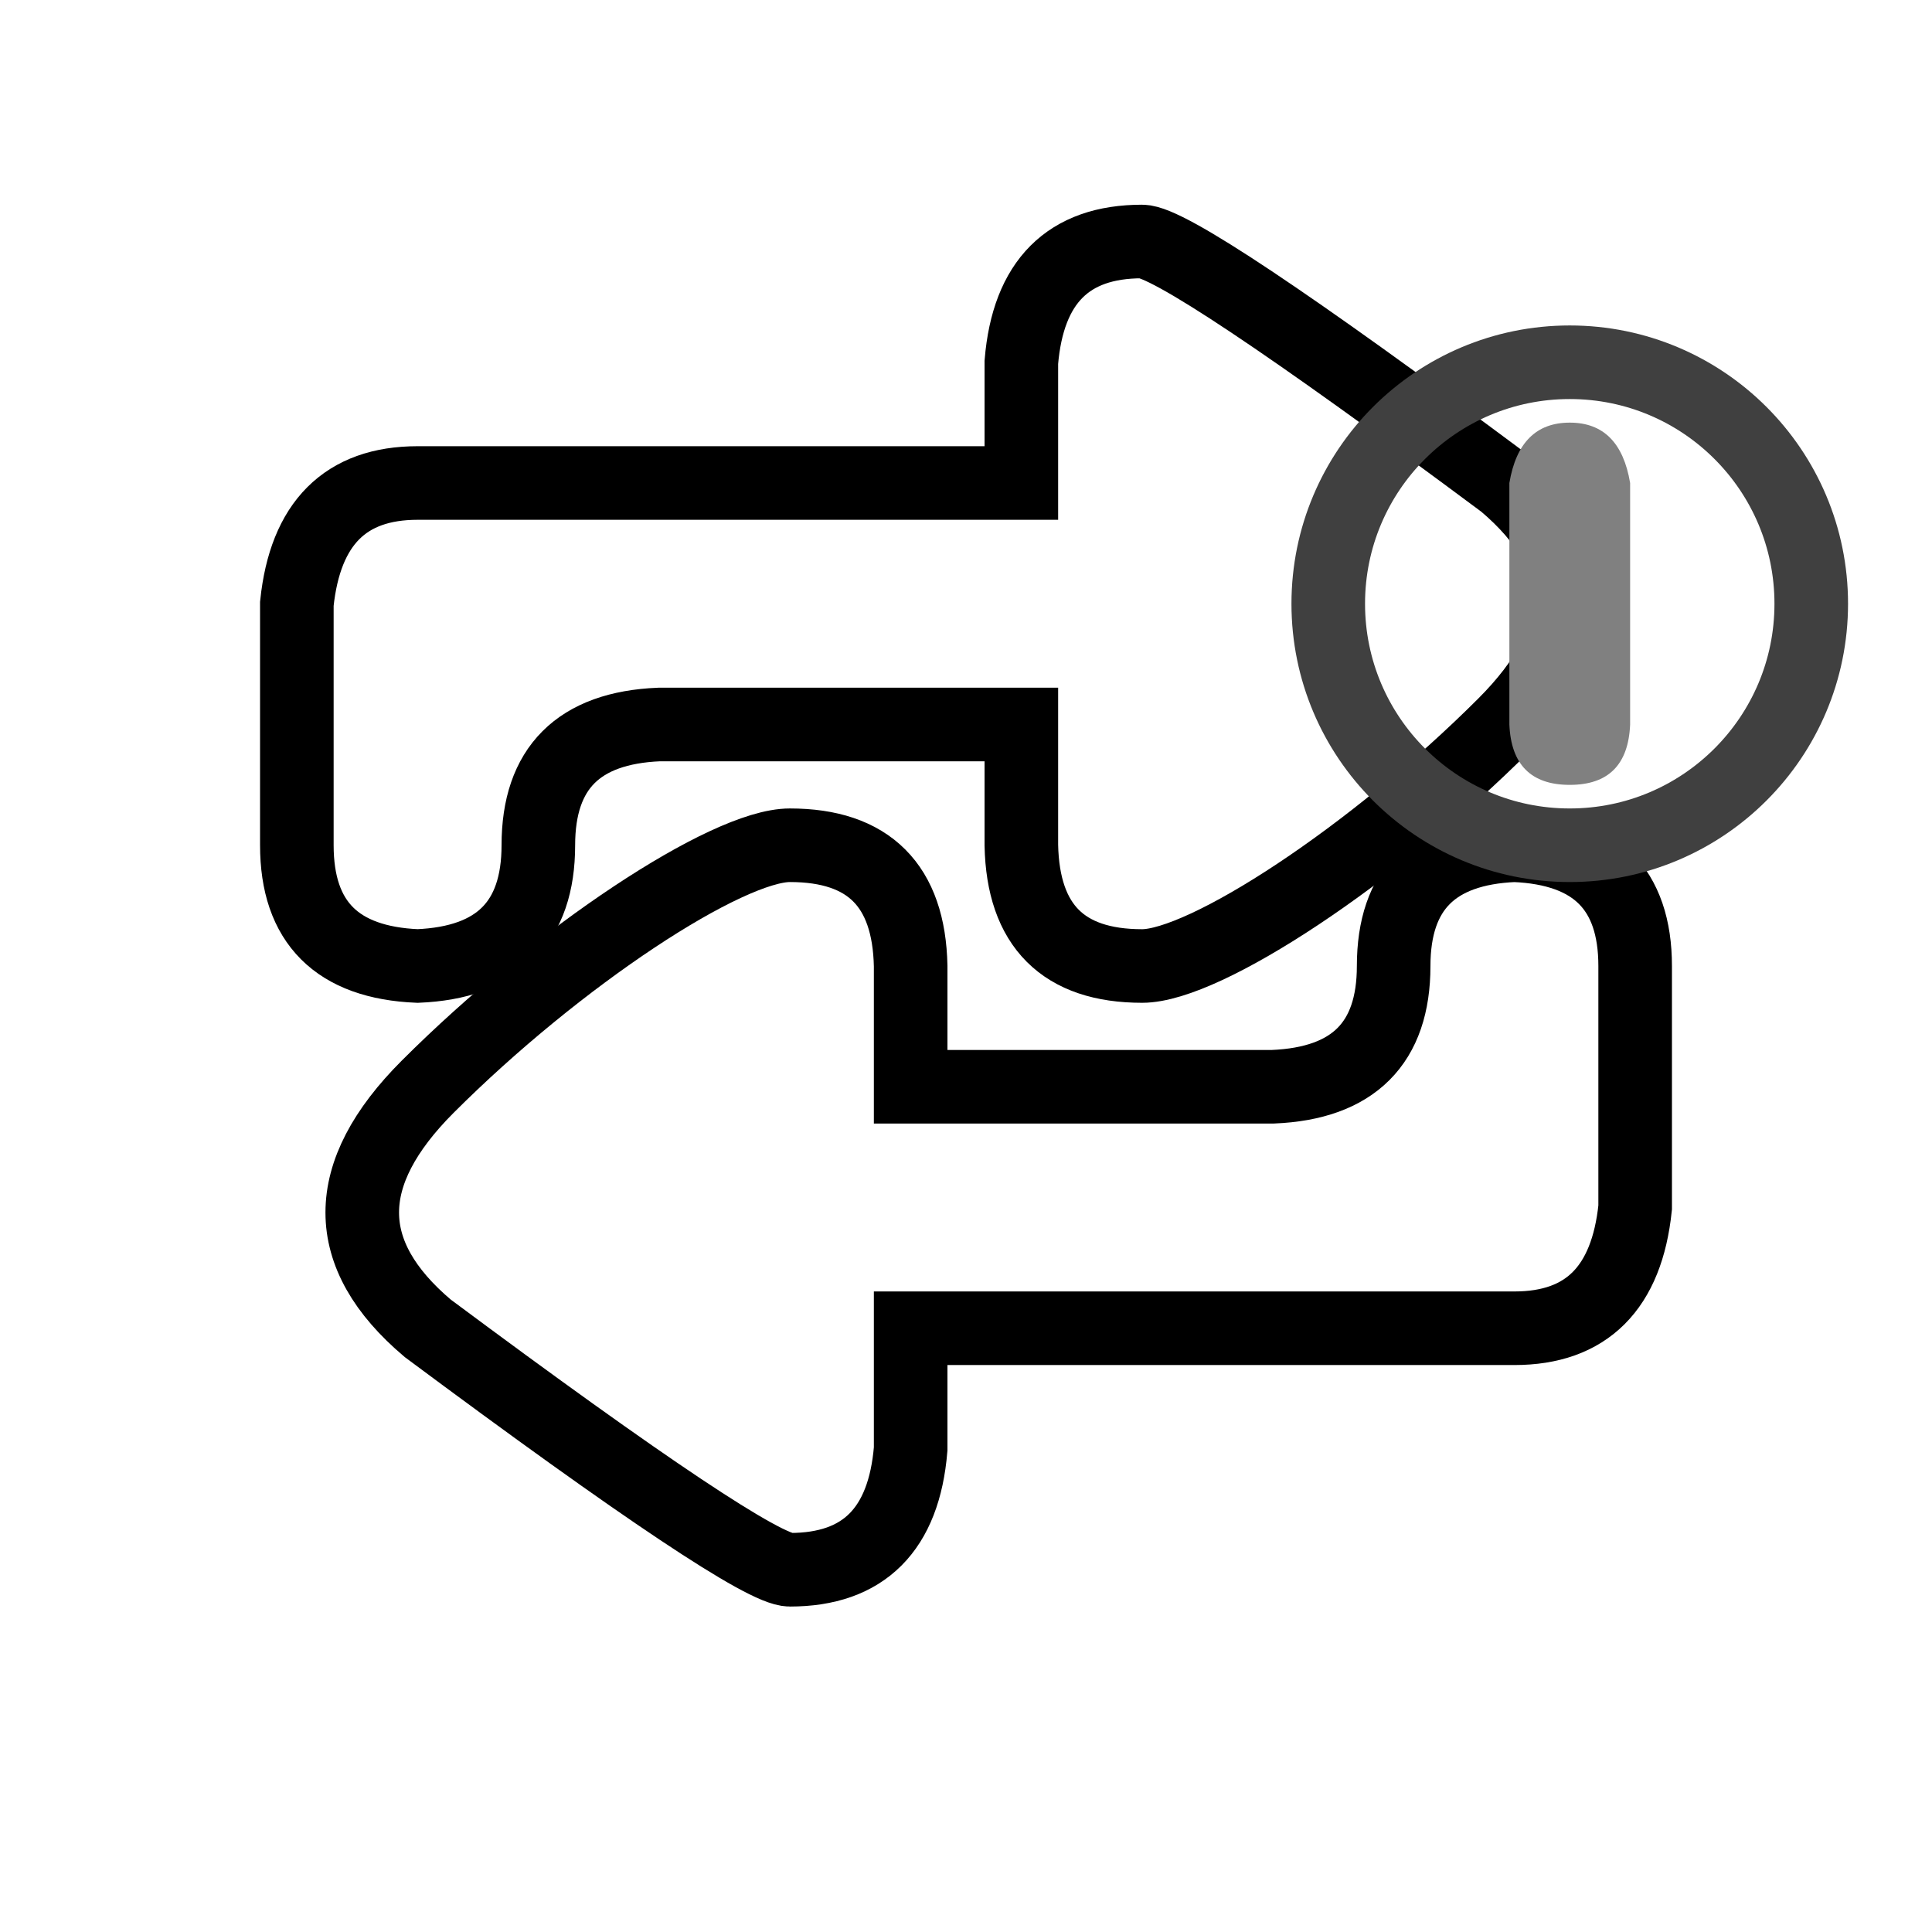
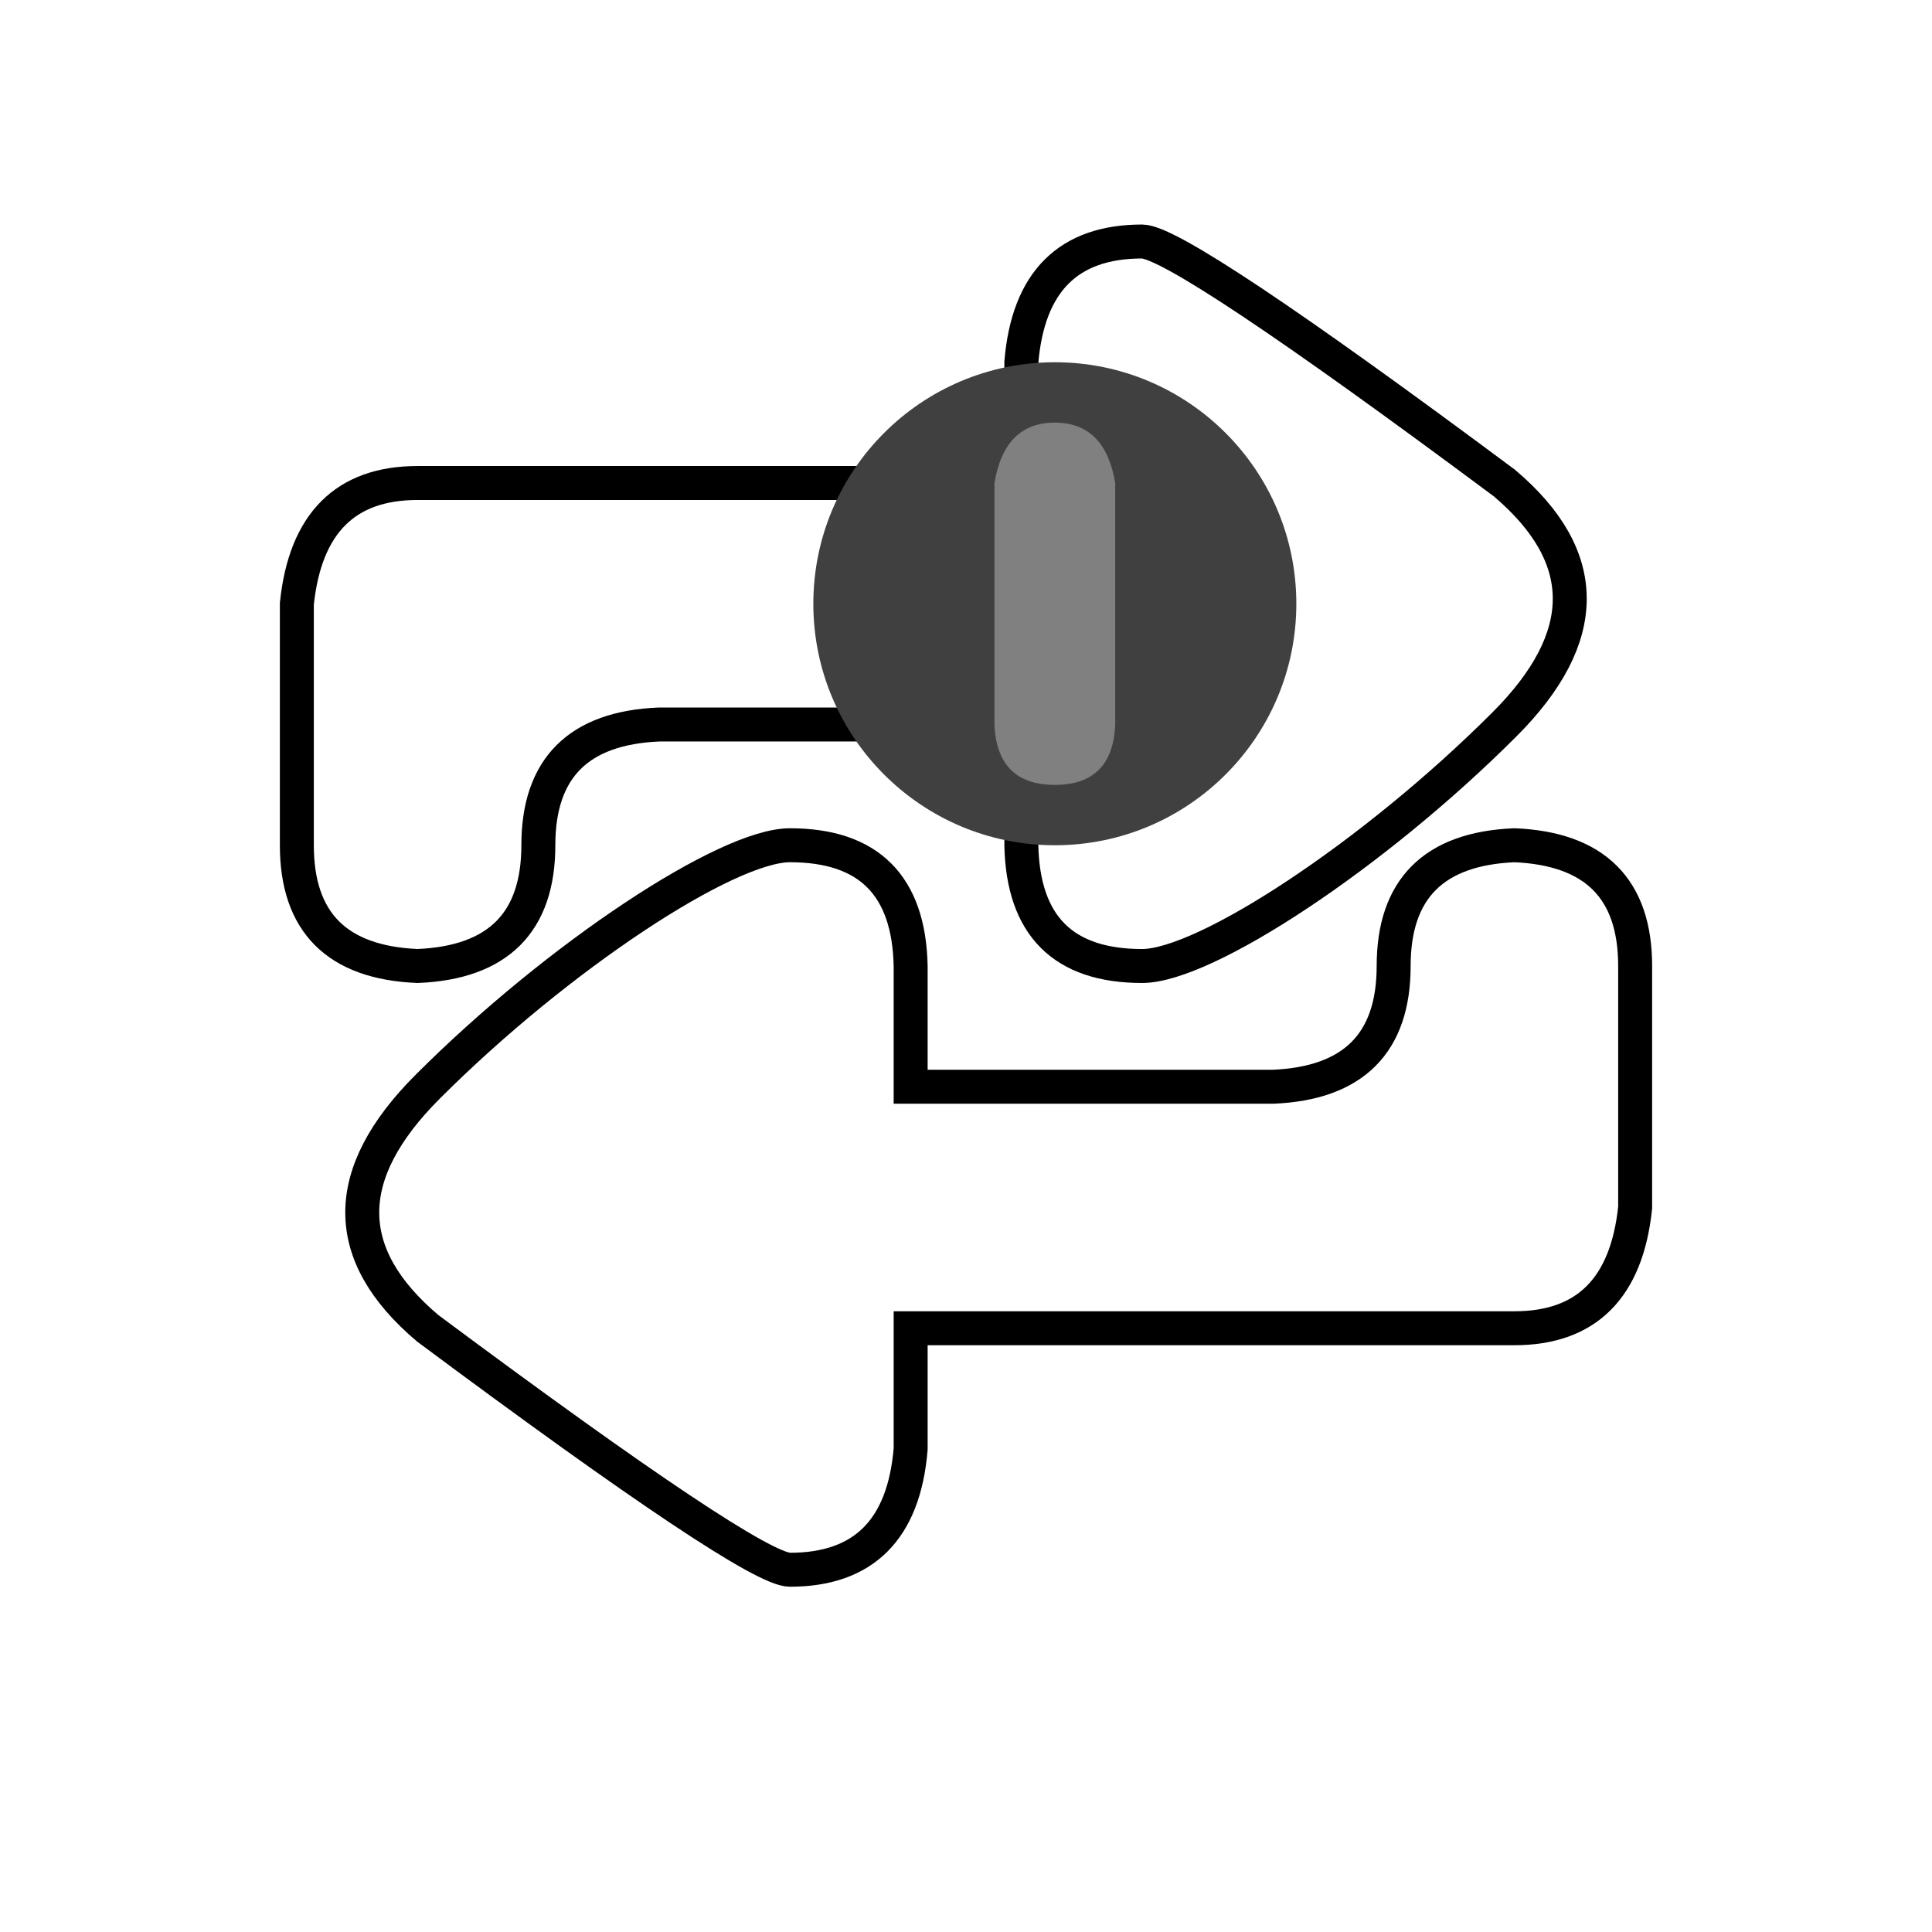
<svg xmlns="http://www.w3.org/2000/svg" style="isolation:isolate" viewBox="0 0 512 512" width="512pt" height="512pt">
  <defs>
-     <clipPath id="_clipPath_MzNoZJCZM8I5SG5kNyNbjYDnrJYBzjh2">
+     <clipPath id="_clipPath_Jc1fUsmyJW9iK5DciUIhPDJqVxk0jLrw">
      <rect width="512" height="512" />
    </clipPath>
  </defs>
-   <g clip-path="url(#_clipPath_MzNoZJCZM8I5SG5kNyNbjYDnrJYBzjh2)">
+   <g clip-path="url(#_clipPath_Jc1fUsmyJW9iK5DciUIhPDJqVxk0jLrw)">
    <path d=" M 110.667 256 Q 78.667 254.667 78.667 224 Q 78.667 193.333 78.667 160 Q 82 128 110.667 128 Q 139.333 128 270.667 128 L 270.667 96 Q 273.333 64 302.667 64 Q 312.667 64 398.667 128 Q 433.333 157.333 398.667 192 C 364 226.667 319.333 256 302.667 256 Q 271.333 256 270.667 224 L 270.667 192 L 174.667 192 Q 142.667 193.333 142.667 224 Q 142.667 254.667 110.667 256 Z " fill="none" />
-     <path d=" M 110.667 256 Q 78.667 254.667 78.667 224 Q 78.667 193.333 78.667 160 Q 82 128 110.667 128 Q 139.333 128 270.667 128 L 270.667 96 Q 273.333 64 302.667 64 Q 312.667 64 398.667 128 Q 433.333 157.333 398.667 192 C 364 226.667 319.333 256 302.667 256 Q 271.333 256 270.667 224 L 270.667 192 L 174.667 192 Q 142.667 193.333 142.667 224 Q 142.667 254.667 110.667 256 Z " fill="none" mask="url(#_mask_l3QrPdUiB4hRwL1nNlI9tRr3K85ScoL5)" vector-effect="non-scaling-stroke" stroke-width="26" stroke="rgb(0,0,0)" stroke-linejoin="miter" stroke-linecap="square" stroke-miterlimit="3" />
+     <path d=" M 110.667 256 Q 78.667 254.667 78.667 224 Q 78.667 193.333 78.667 160 Q 82 128 110.667 128 Q 139.333 128 270.667 128 L 270.667 96 Q 273.333 64 302.667 64 Q 312.667 64 398.667 128 Q 433.333 157.333 398.667 192 C 364 226.667 319.333 256 302.667 256 Q 271.333 256 270.667 224 L 270.667 192 L 174.667 192 Q 142.667 193.333 142.667 224 Q 142.667 254.667 110.667 256 Z " fill="none" mask="url(#_mask_8XAH4GZrg5KBy2vKiwnfiCqiqKBzBzSA)" vector-effect="non-scaling-stroke" stroke-width="12" stroke="rgb(0,0,0)" stroke-opacity="100" stroke-linejoin="miter" stroke-linecap="square" stroke-miterlimit="3" />
    <path d=" M 401.333 224 Q 433.333 225.333 433.333 256 Q 433.333 286.667 433.333 320 Q 430 352 401.333 352 Q 372.667 352 241.333 352 L 241.333 384 Q 238.667 416 209.333 416 Q 199.333 416 113.333 352 Q 78.667 322.667 113.333 288 C 148 253.333 192.667 224 209.333 224 Q 240.667 224 241.333 256 L 241.333 288 L 337.333 288 Q 369.333 286.667 369.333 256 Q 369.333 225.333 401.333 224 Z " fill="none" />
-     <path d=" M 401.333 224 Q 433.333 225.333 433.333 256 Q 433.333 286.667 433.333 320 Q 430 352 401.333 352 Q 372.667 352 241.333 352 L 241.333 384 Q 238.667 416 209.333 416 Q 199.333 416 113.333 352 Q 78.667 322.667 113.333 288 C 148 253.333 192.667 224 209.333 224 Q 240.667 224 241.333 256 L 241.333 288 L 337.333 288 Q 369.333 286.667 369.333 256 Q 369.333 225.333 401.333 224 Z " fill="none" mask="url(#_mask_zksAuyDlk9abxtaRad4NkfES803zWezn)" vector-effect="non-scaling-stroke" stroke-width="26" stroke="rgb(0,0,0)" stroke-linejoin="miter" stroke-linecap="square" stroke-miterlimit="3" />
-     <circle vector-effect="non-scaling-stroke" cx="416" cy="160" r="64" fill="none" />
-     <circle vector-effect="non-scaling-stroke" cx="416" cy="160" r="64" fill="none" mask="url(#_mask_ll6GbOGgpUBxNPUvP3wX1rYMsSUCW3Bl)" stroke-width="26" stroke="rgb(64,64,64)" stroke-linejoin="miter" stroke-linecap="square" stroke-miterlimit="3" />
-     <path d=" M 400 128 Q 402.667 112 416 112 Q 429.333 112 432 128 L 432 192 Q 431.333 208 416 208 Q 400.667 208 400 192 L 400 128 Z " fill="rgb(128,128,128)" />
+     <path d=" M 401.333 224 Q 433.333 225.333 433.333 256 Q 433.333 286.667 433.333 320 Q 430 352 401.333 352 Q 372.667 352 241.333 352 L 241.333 384 Q 238.667 416 209.333 416 Q 199.333 416 113.333 352 Q 78.667 322.667 113.333 288 C 148 253.333 192.667 224 209.333 224 Q 240.667 224 241.333 256 L 241.333 288 L 337.333 288 Q 369.333 286.667 369.333 256 Q 369.333 225.333 401.333 224 Z " fill="none" mask="url(#_mask_FKbicH6tkWp614TUeIqZVpQYEPdtTUEj)" vector-effect="non-scaling-stroke" stroke-width="12" stroke="rgb(0,0,0)" stroke-opacity="100" stroke-linejoin="miter" stroke-linecap="square" stroke-miterlimit="3" />
+     <circle vector-effect="non-scaling-stroke" cx="279.542" cy="160" r="64" fill="rgb(64,64,64)" />
+     <path d=" M 263.542 128 Q 266.209 112 279.542 112 Q 292.875 112 295.542 128 L 295.542 192 Q 294.875 208 279.542 208 Q 264.209 208 263.542 192 L 263.542 128 Z " fill="rgb(128,128,128)" />
  </g>
</svg>
